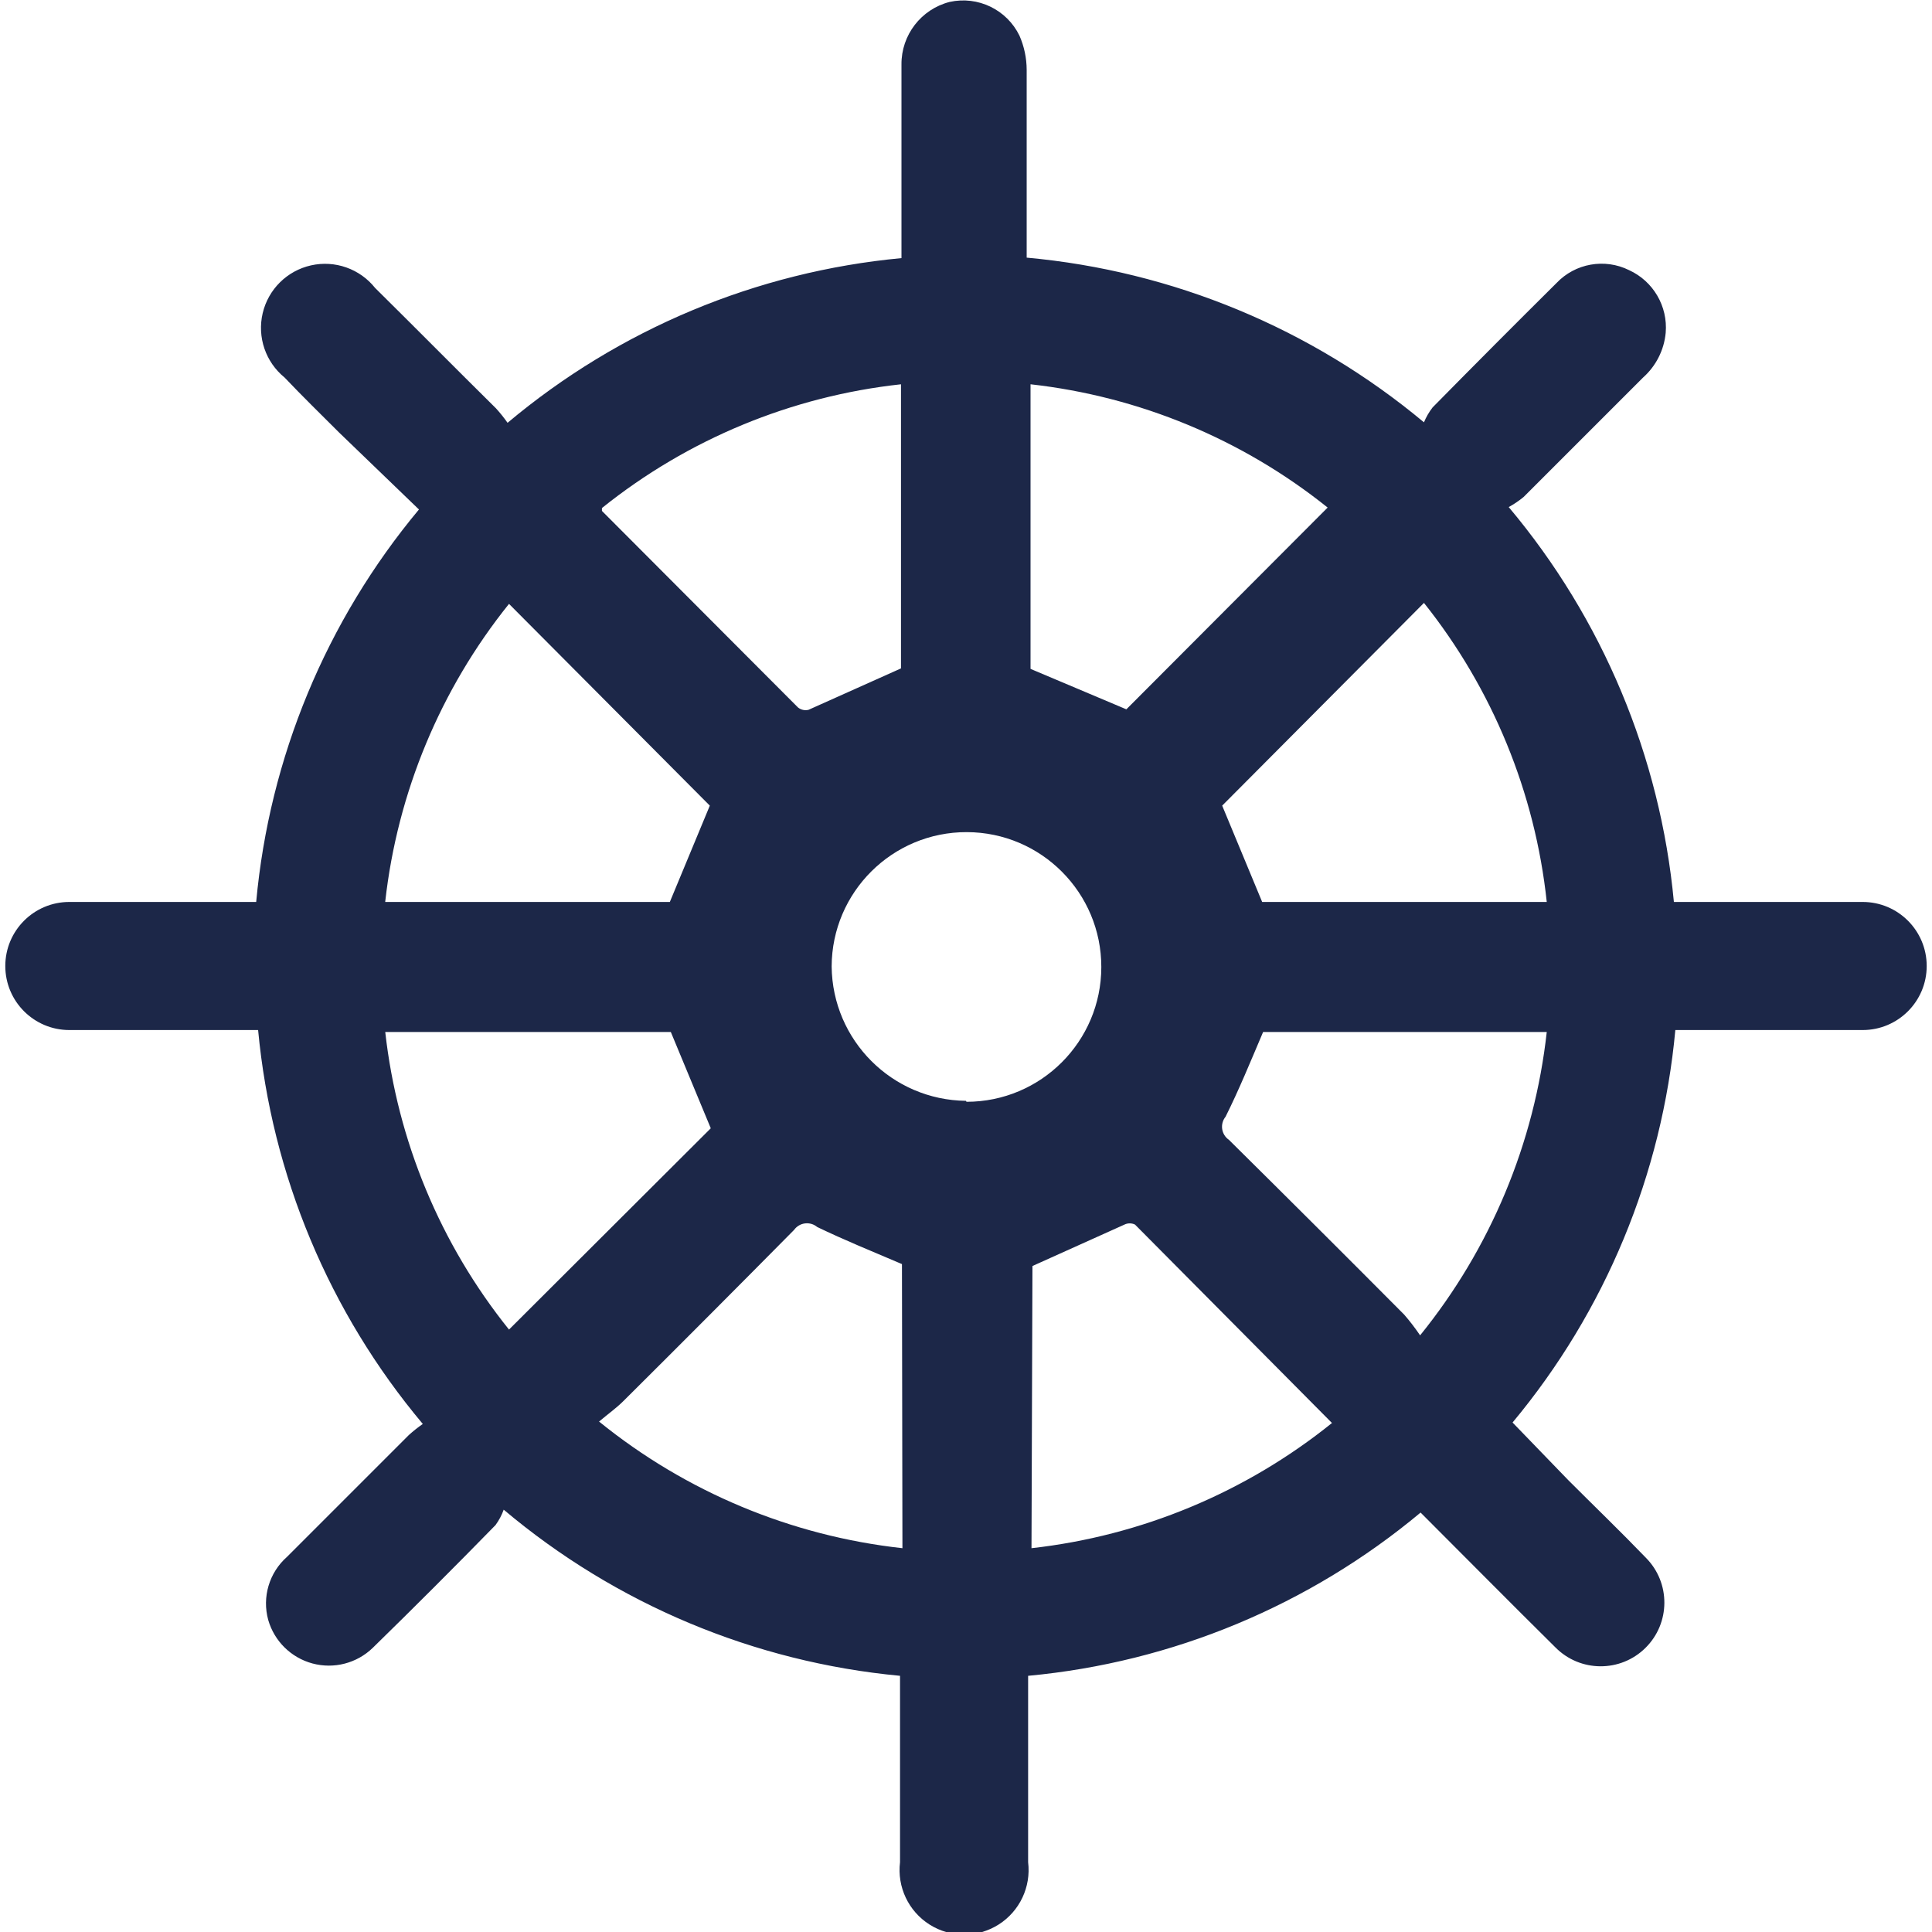
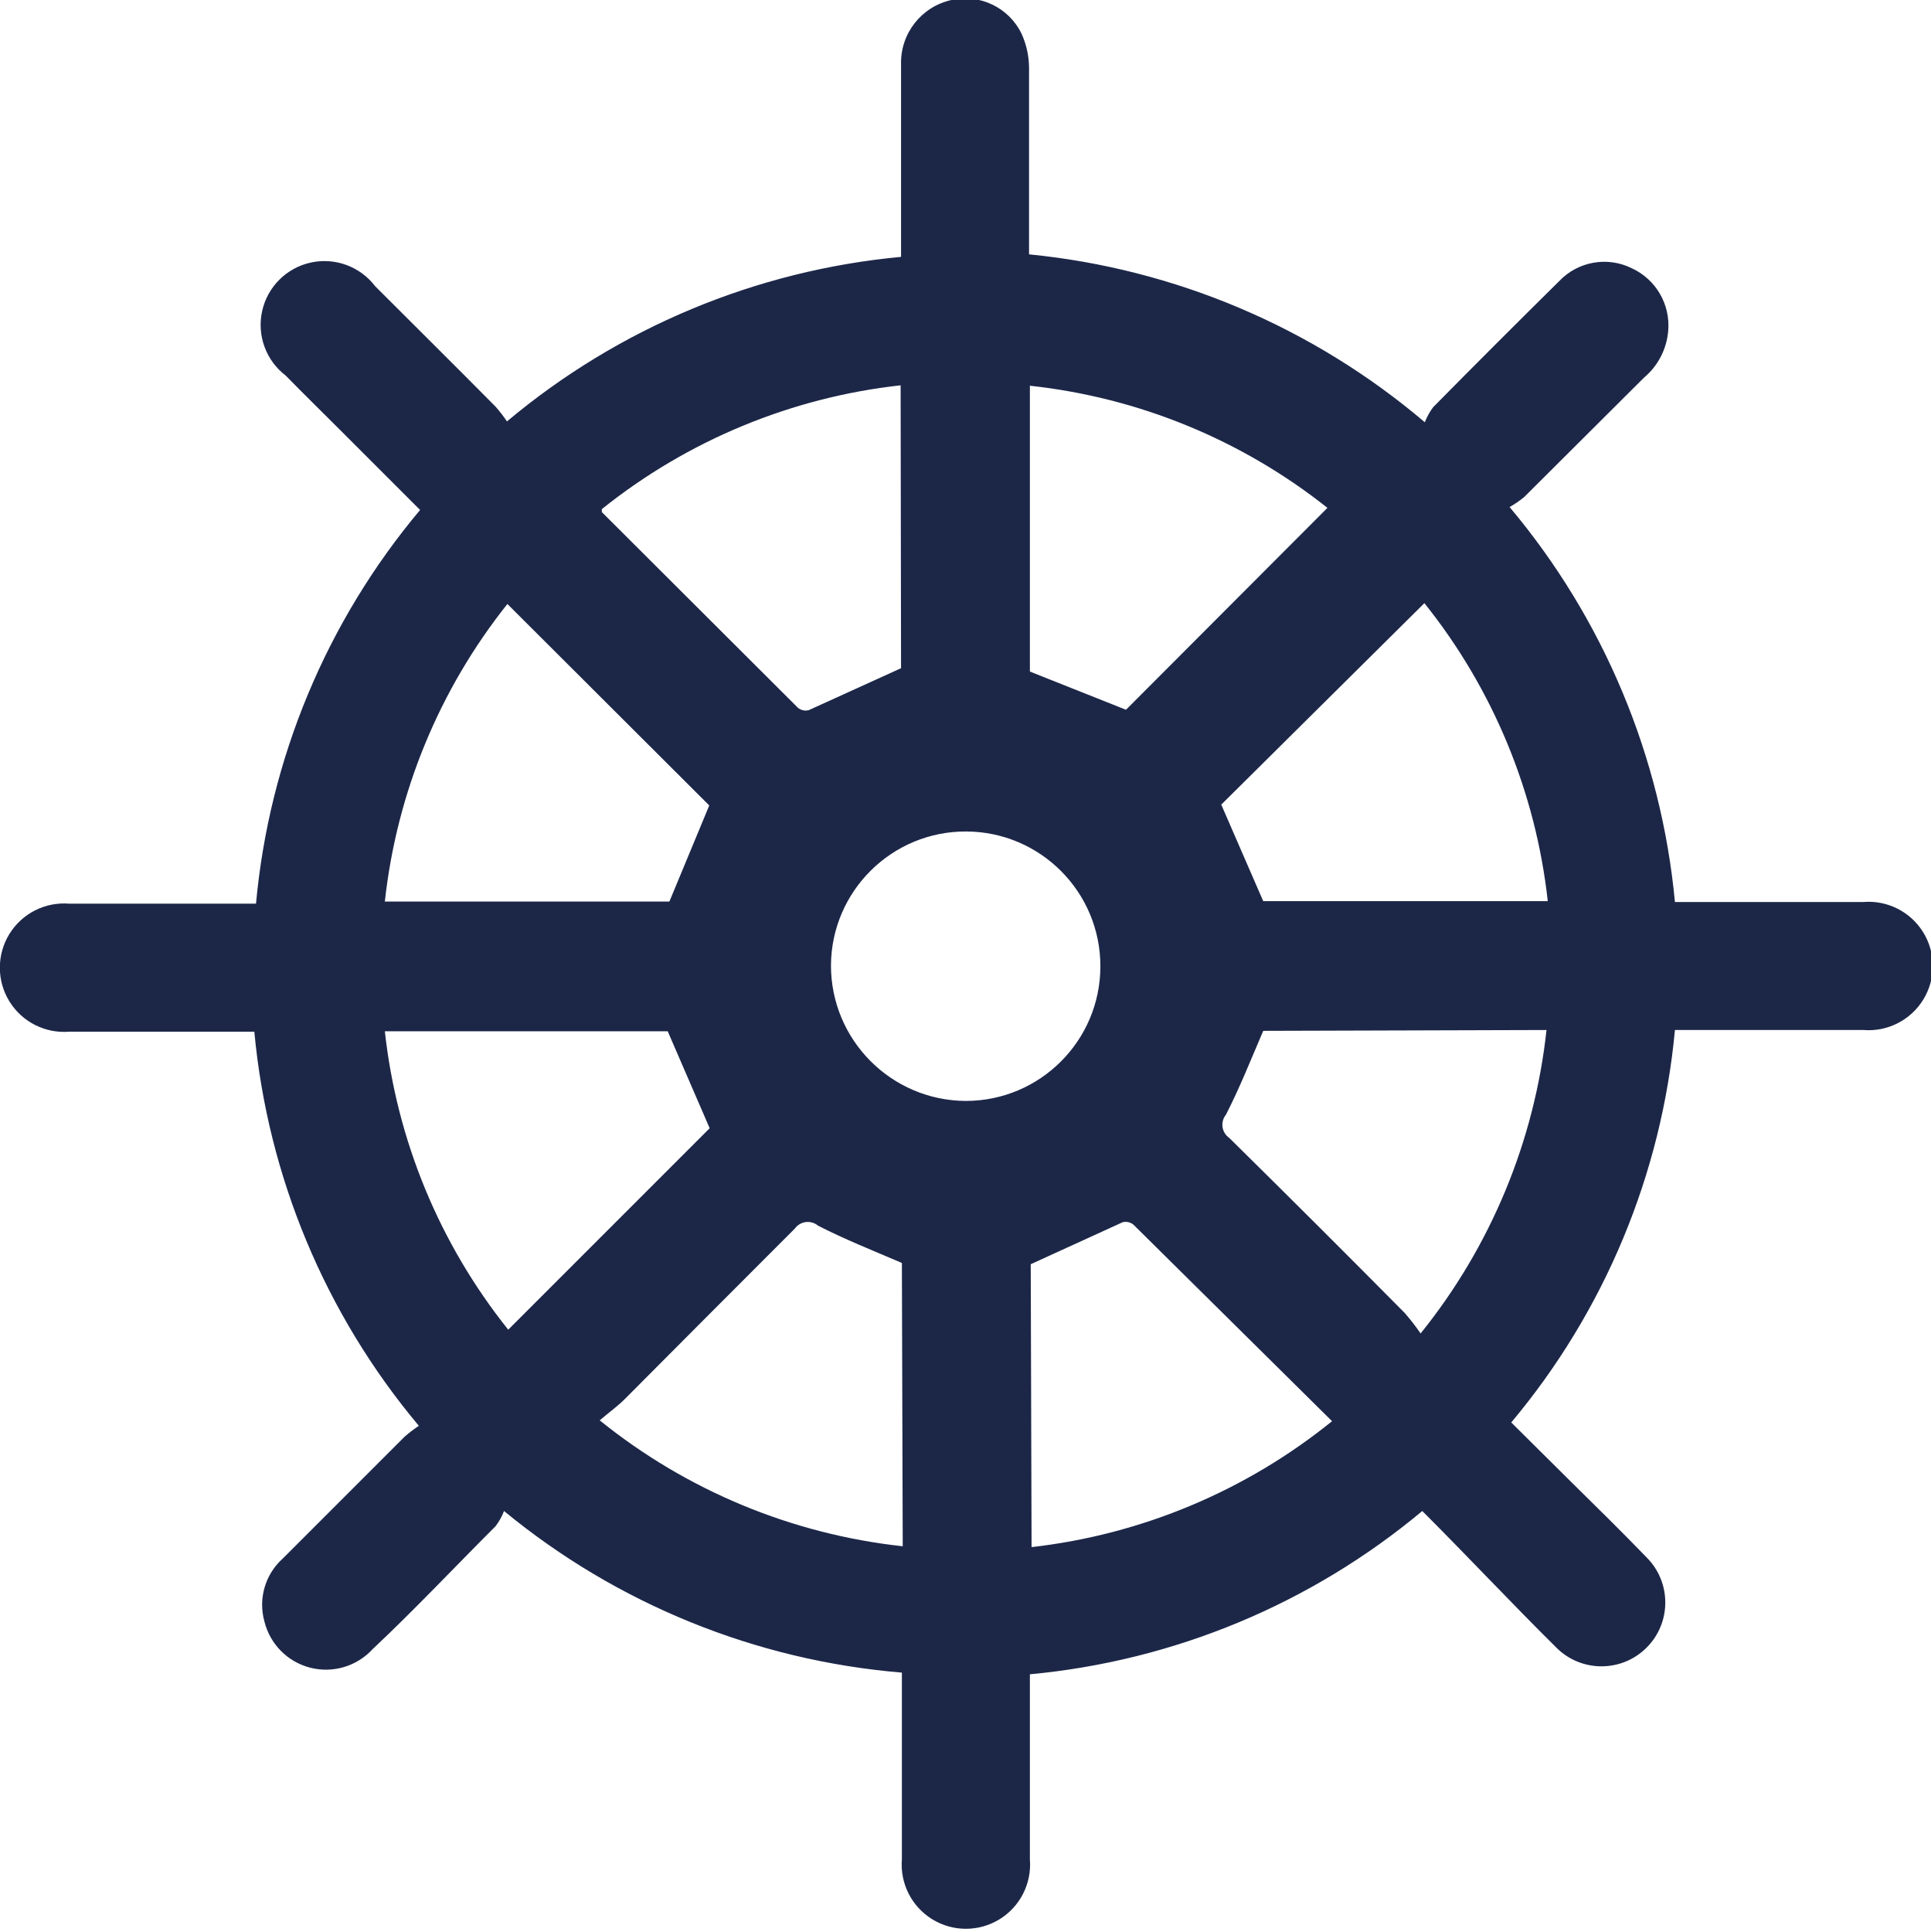
- <svg xmlns="http://www.w3.org/2000/svg" id="Capa_1" data-name="Capa 1" viewBox="0 0 40.11 40.12">
+ <svg xmlns="http://www.w3.org/2000/svg" id="Capa_1" data-name="Capa 1" viewBox="0 0 46.01 46.03">
  <defs>
    <style>.cls-1{fill:#1c2748;}</style>
  </defs>
-   <path class="cls-1" d="M60.22,42.41a14.86,14.86,0,0,1-3.38,8.15L58,51.76c.54.54,1.08,1.06,1.61,1.61a1.32,1.32,0,1,1-1.88,1.86c-.93-.92-1.86-1.86-2.8-2.8a14.87,14.87,0,0,1-8.15,3.39v.36q0,1.75,0,3.51a1.34,1.34,0,1,1-2.66,0q0-1.74,0-3.48v-.39a14.94,14.94,0,0,1-8.23-3.45,1.27,1.27,0,0,1-.17.32c-.84.86-1.69,1.71-2.55,2.55A1.31,1.31,0,0,1,31,54.66a1.29,1.29,0,0,1,.39-1.31l2.53-2.53a2.87,2.87,0,0,1,.29-.23,14.89,14.89,0,0,1-3.42-8.18H26.87a1.33,1.33,0,1,1,0-2.66h3.88a14.84,14.84,0,0,1,3.38-8.15L32.47,30c-.38-.38-.76-.75-1.13-1.14A1.33,1.33,0,1,1,33.22,27c.84.83,1.67,1.67,2.51,2.5a3.09,3.09,0,0,1,.24.3,14.88,14.88,0,0,1,8.18-3.42V26c0-1.21,0-2.43,0-3.64a1.33,1.33,0,0,1,1-1.3,1.3,1.3,0,0,1,1.45.7,1.78,1.78,0,0,1,.15.71c0,1.17,0,2.34,0,3.51v.39A15,15,0,0,1,55,29.79a1.34,1.34,0,0,1,.18-.31q1.28-1.3,2.57-2.58a1.29,1.29,0,0,1,1.51-.27,1.31,1.31,0,0,1,.76,1.3,1.42,1.42,0,0,1-.47.93l-2.48,2.48a2,2,0,0,1-.31.21,14.91,14.91,0,0,1,3.43,8.2h3.92a1.33,1.33,0,1,1,0,2.66H60.22ZM44.14,29a12,12,0,0,0-6.21,2.57s0,.05,0,.06L42,35.71a.25.25,0,0,0,.22.05l1.92-.86ZM36,48.63l4.19-4.18-.83-2H33.43A12,12,0,0,0,36,48.63ZM48.82,35.75,53,31.56A12,12,0,0,0,46.83,29v5.91Zm-15.39,4h5.91l.83-2L36,33.56A12,12,0,0,0,33.43,39.74Zm17.38-2,.83,2h5.91A12,12,0,0,0,55,33.54Zm.85,4.7c-.26.61-.5,1.2-.78,1.76a.33.33,0,0,0,.07.48q1.83,1.81,3.64,3.63a4.63,4.63,0,0,1,.33.43,12.13,12.13,0,0,0,2.63-6.3Zm-7.5,4.82c-.61-.26-1.2-.5-1.76-.77a.33.33,0,0,0-.48.06q-1.76,1.78-3.54,3.55c-.15.15-.32.27-.51.43a12.11,12.11,0,0,0,6.3,2.63Zm2.69,5.9a12.1,12.1,0,0,0,6.24-2.6L49,46.45a.25.25,0,0,0-.22,0l-1.91.86Zm-1.35-9.27a2.8,2.8,0,1,0-2.8-2.81A2.82,2.82,0,0,0,45.49,43.88Z" transform="translate(-25.43 -21.02)" />
+   <path class="cls-1" d="M39.9,24.54A17,17,0,0,1,36,33.89l1.39,1.38c.62.61,1.24,1.22,1.84,1.84a1.52,1.52,0,1,1-2.16,2.14C36,38.19,35,37.12,33.88,36a17.06,17.06,0,0,1-9.35,3.89v.41q0,2,0,4a1.53,1.53,0,1,1-3.05,0q0-2,0-4v-.45A17.14,17.14,0,0,1,12,36a1.45,1.45,0,0,1-.2.36c-1,1-1.94,2-2.93,2.93a1.51,1.51,0,0,1-2.58-.66,1.48,1.48,0,0,1,.44-1.5l2.9-2.9a3.3,3.3,0,0,1,.34-.26,17.08,17.08,0,0,1-3.92-9.39H1.64a1.53,1.53,0,1,1,0-3.05H6.09A17,17,0,0,1,10,12.15l-1.9-1.9c-.43-.43-.87-.86-1.3-1.3A1.52,1.52,0,1,1,8.93,6.82c1,1,1.92,1.91,2.87,2.87a3.55,3.55,0,0,1,.27.35,17.08,17.08,0,0,1,9.39-3.92V5.71c0-1.39,0-2.79,0-4.18A1.53,1.53,0,0,1,22.66,0a1.49,1.49,0,0,1,1.67.8,2,2,0,0,1,.18.81c0,1.34,0,2.68,0,4v.45a17.16,17.16,0,0,1,9.43,4,1.54,1.54,0,0,1,.2-.36q1.47-1.49,3-3a1.48,1.48,0,0,1,1.73-.31,1.5,1.5,0,0,1,.87,1.49A1.63,1.63,0,0,1,39.16,9l-2.85,2.84a2.27,2.27,0,0,1-.35.24,17.11,17.11,0,0,1,3.94,9.41h4.49a1.53,1.53,0,1,1,0,3.05H39.9ZM21.45,9.18a13.82,13.82,0,0,0-7.12,2.95s0,.06,0,.07L19,16.86a.29.29,0,0,0,.26.06l2.2-1ZM12.1,31.68l4.8-4.8-1-2.31H9.16A13.79,13.79,0,0,0,12.1,31.68ZM26.82,16.91l4.8-4.81a13.79,13.79,0,0,0-7.09-2.91V16ZM9.16,21.48h6.78l.95-2.29-4.81-4.8A13.78,13.78,0,0,0,9.16,21.48Zm19.93-2.31,1,2.3h6.78a13.77,13.77,0,0,0-2.94-7.1Zm1,5.39c-.3.7-.57,1.38-.89,2a.38.38,0,0,0,.08.55q2.1,2.07,4.18,4.17a5.31,5.31,0,0,1,.38.49,13.91,13.91,0,0,0,3-7.23Zm-8.61,5.53c-.7-.3-1.38-.57-2-.89a.38.38,0,0,0-.55.07q-2,2-4.06,4.07c-.17.17-.37.31-.59.5a13.89,13.89,0,0,0,7.22,3Zm3.09,6.77a13.88,13.88,0,0,0,7.16-3L27,29.18a.29.29,0,0,0-.26-.06l-2.19,1ZM23,26.23A3.21,3.21,0,1,0,19.79,23,3.23,3.23,0,0,0,23,26.23Z" transform="translate(0.01 0)" />
</svg>
